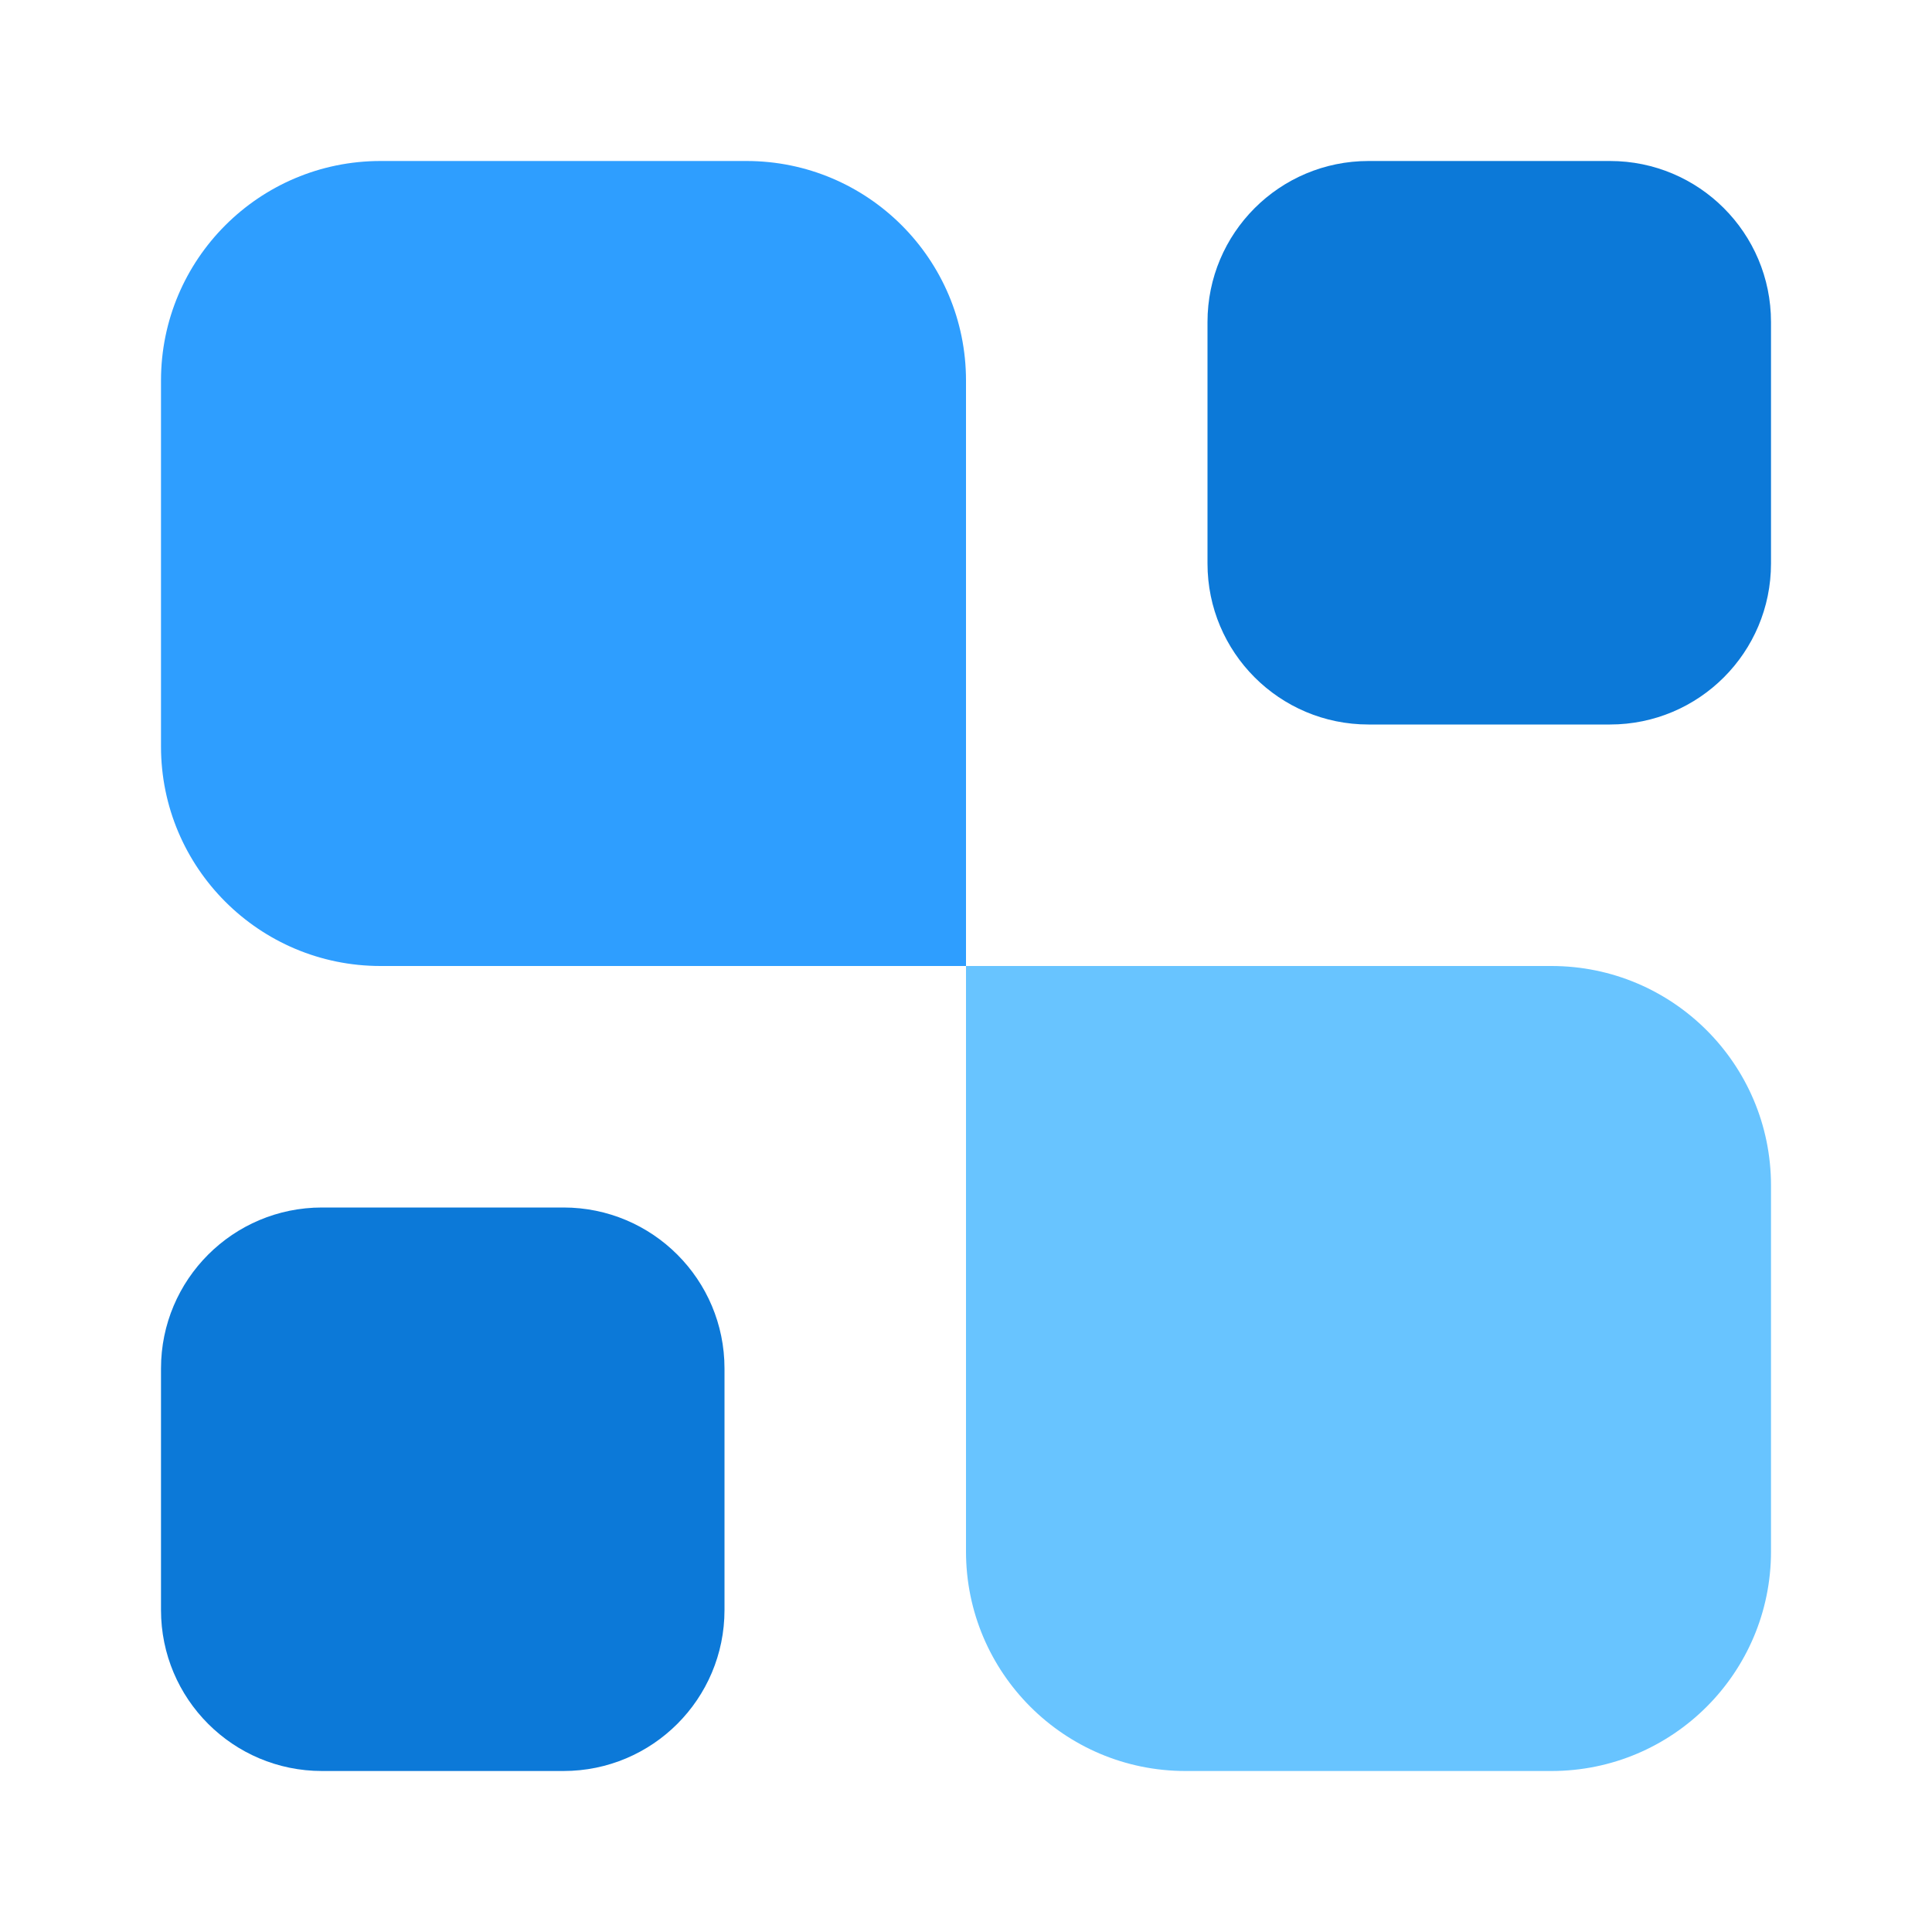
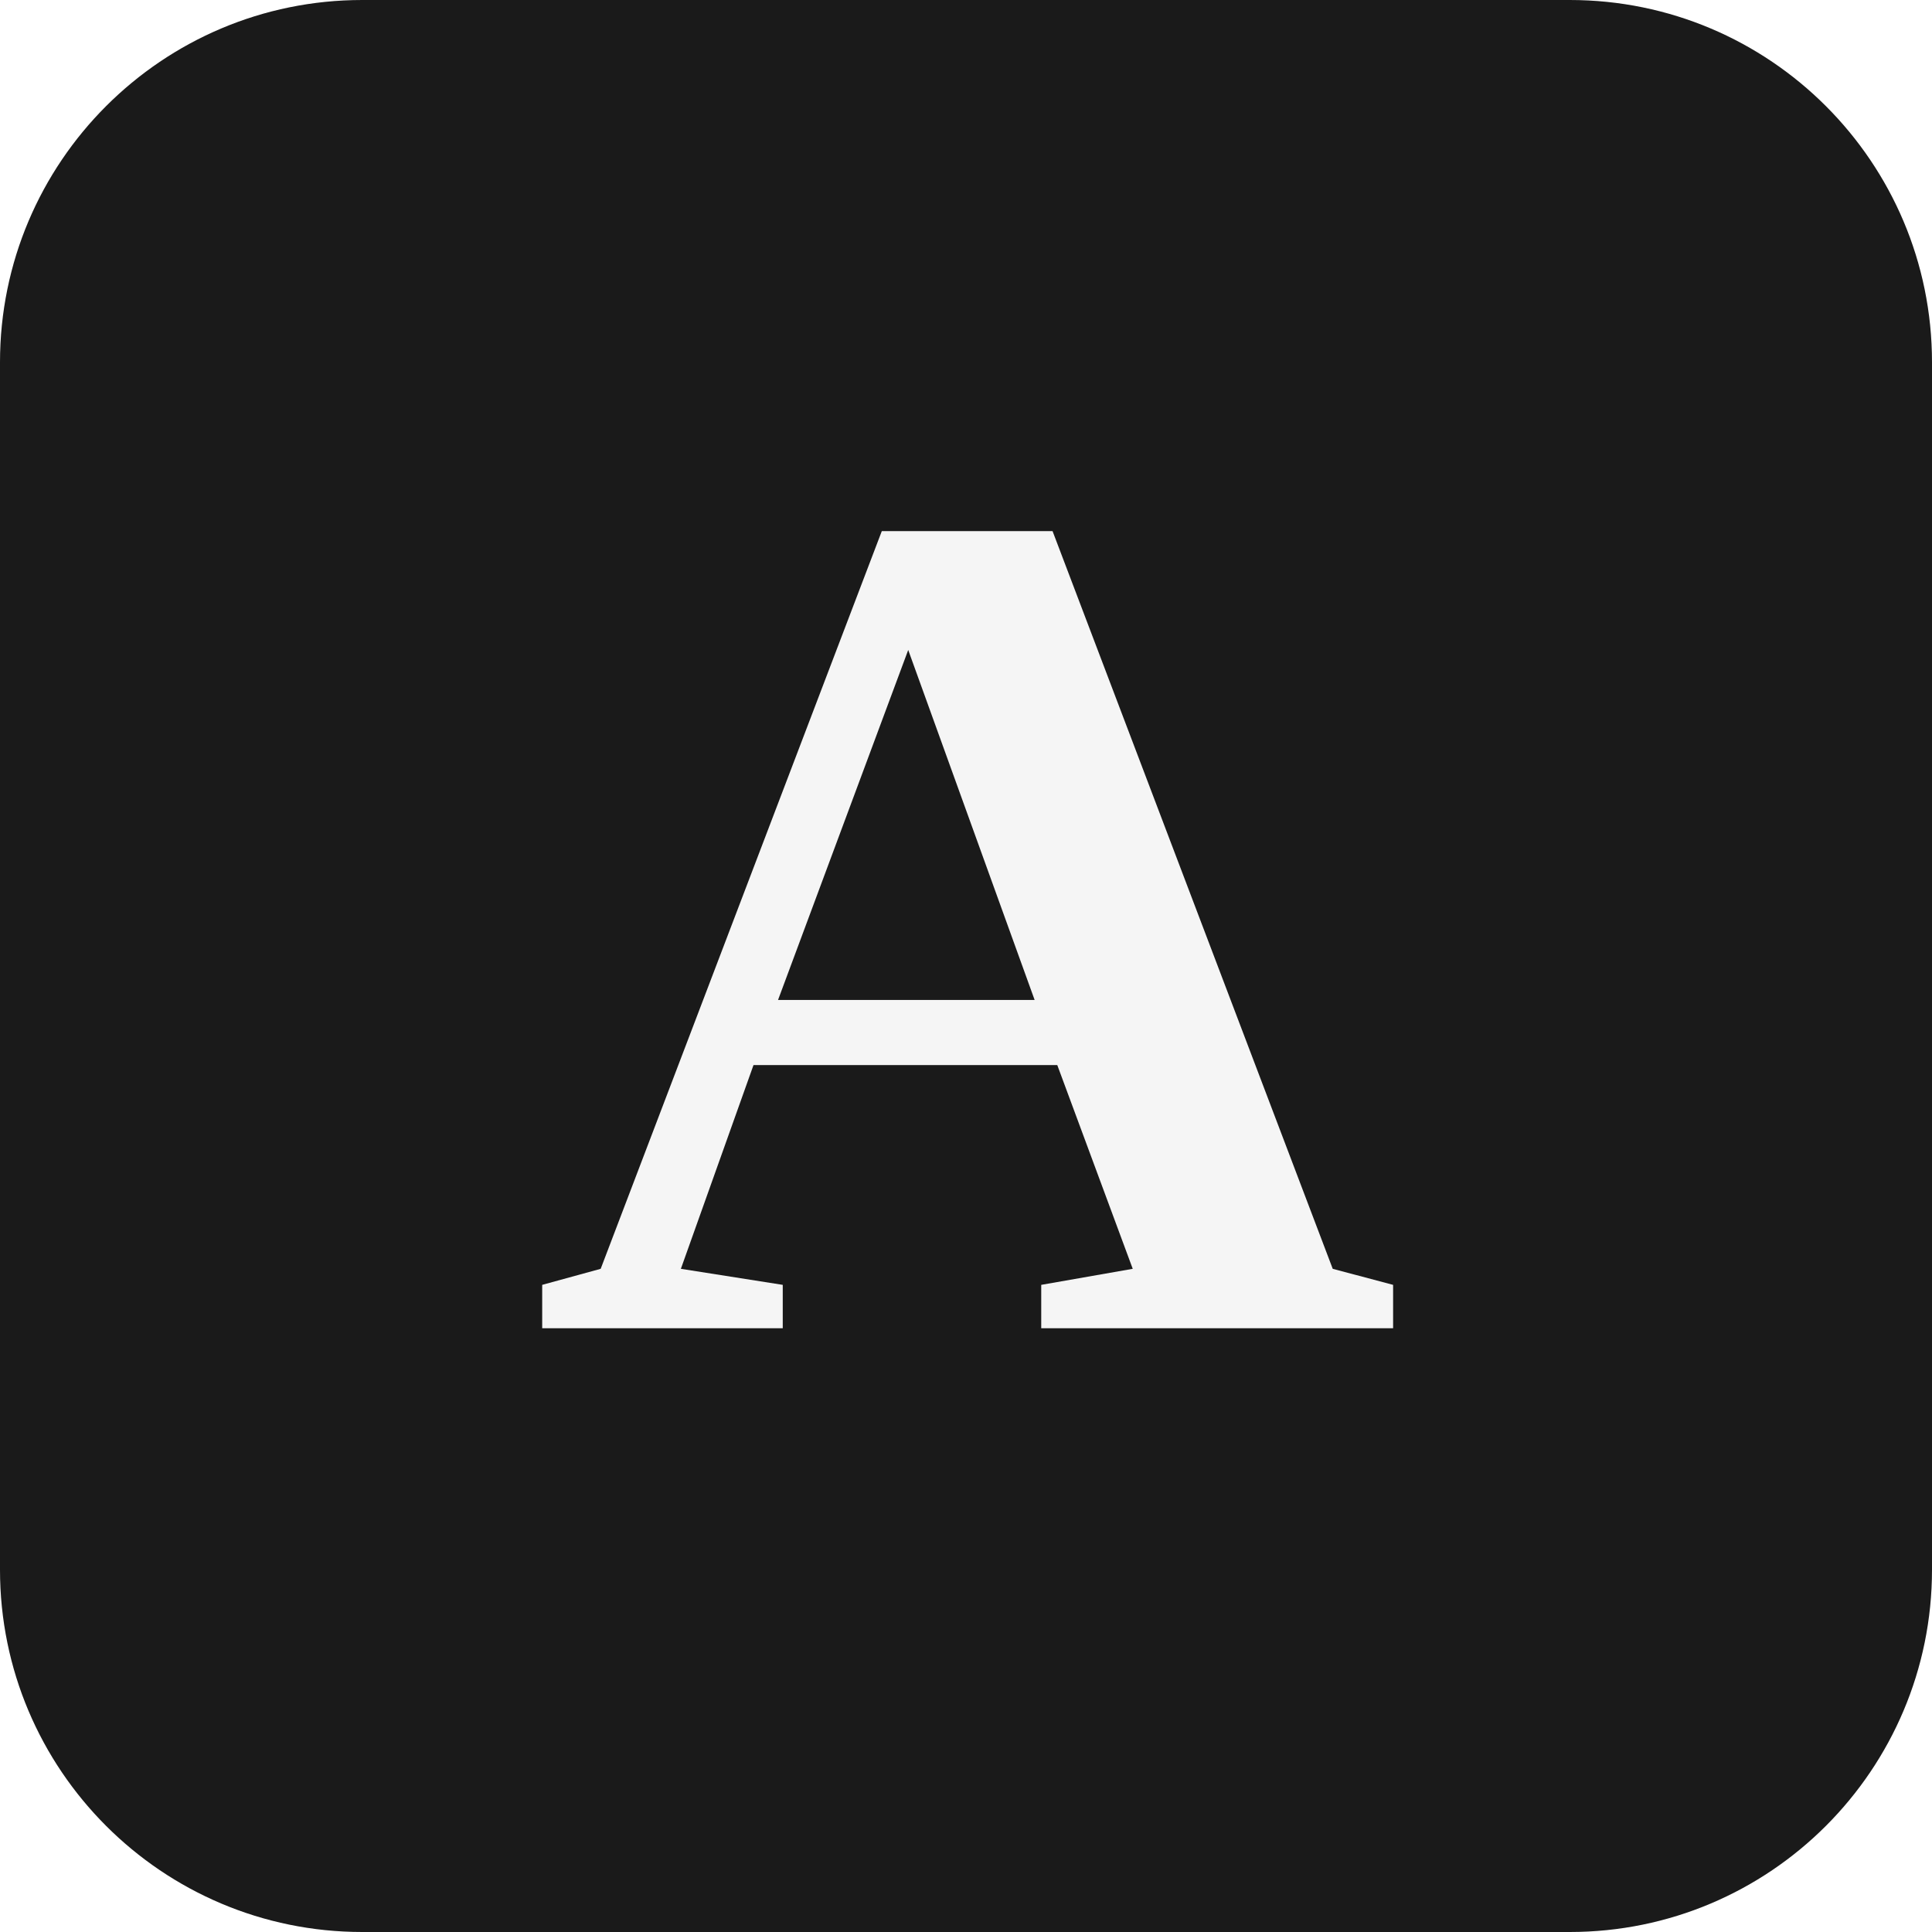
- <svg xmlns="http://www.w3.org/2000/svg" width="24" height="24" viewBox="0 0 24 24" fill="none">
-   <path d="M22 19.273C22 20.779 20.779 22 19.273 22H14.727C13.221 22 12 20.779 12 19.273V12H19.273C20.779 12 22 13.221 22 14.727V19.273Z" fill="#68C4FF" />
-   <path d="M20 2C21.105 2 22 2.895 22 4V7C22 8.105 21.105 9 20 9H17C15.895 9 15 8.105 15 7V4C15 2.895 15.895 2 17 2H20Z" fill="#0C79D8" />
-   <path d="M7 15C8.105 15 9 15.895 9 17V20C9 21.105 8.105 22 7 22H4C2.895 22 2 21.105 2 20V17C2 15.895 2.895 15 4 15H7Z" fill="#0C79D8" />
-   <path d="M12 12H4.727C3.221 12 2 10.779 2 9.273V4.727C2 3.221 3.221 2 4.727 2H9.273C10.779 2 12 3.221 12 4.727V12Z" fill="#2E9EFF" />
+ <svg xmlns="http://www.w3.org/2000/svg" viewBox="0 0 32 32" width="32" height="32">
+   <rect width="32" height="32" rx="6" fill="#1a1a1a" />
+   <text x="16" y="22" text-anchor="middle" font-family="Georgia, 'Times New Roman', serif" font-size="20" font-weight="700" fill="#f5f5f5">A</text>
</svg>
